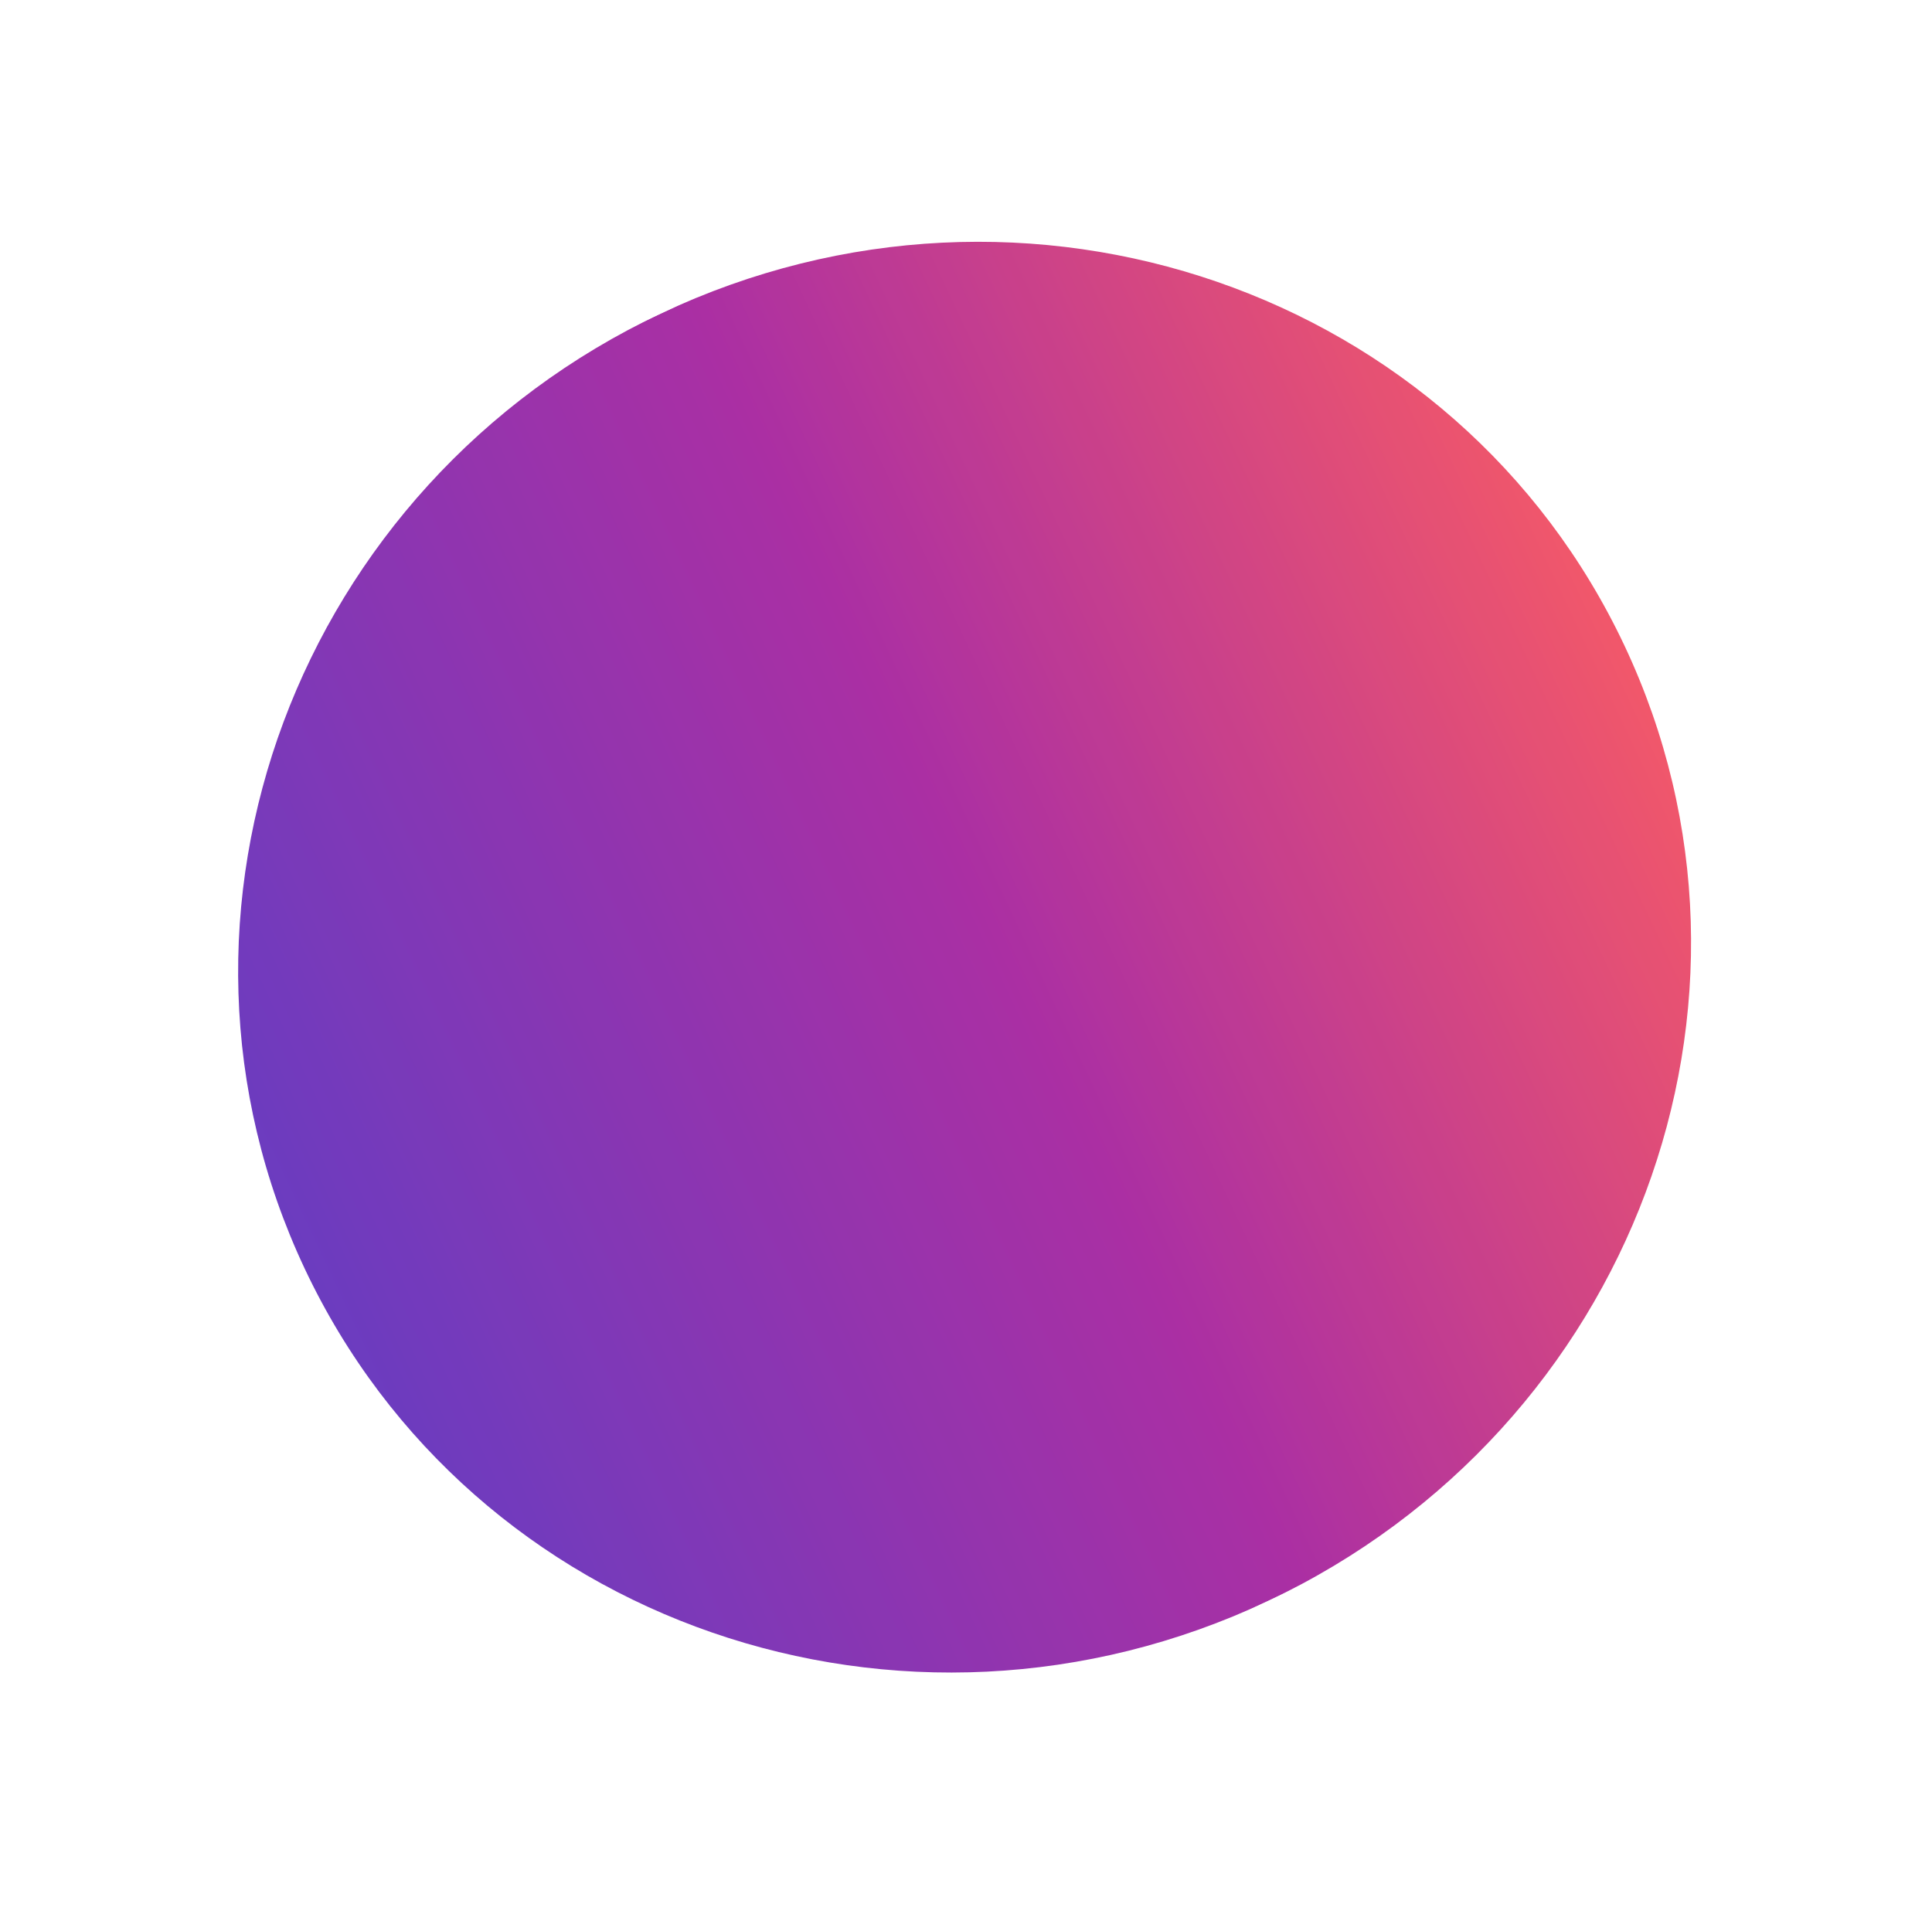
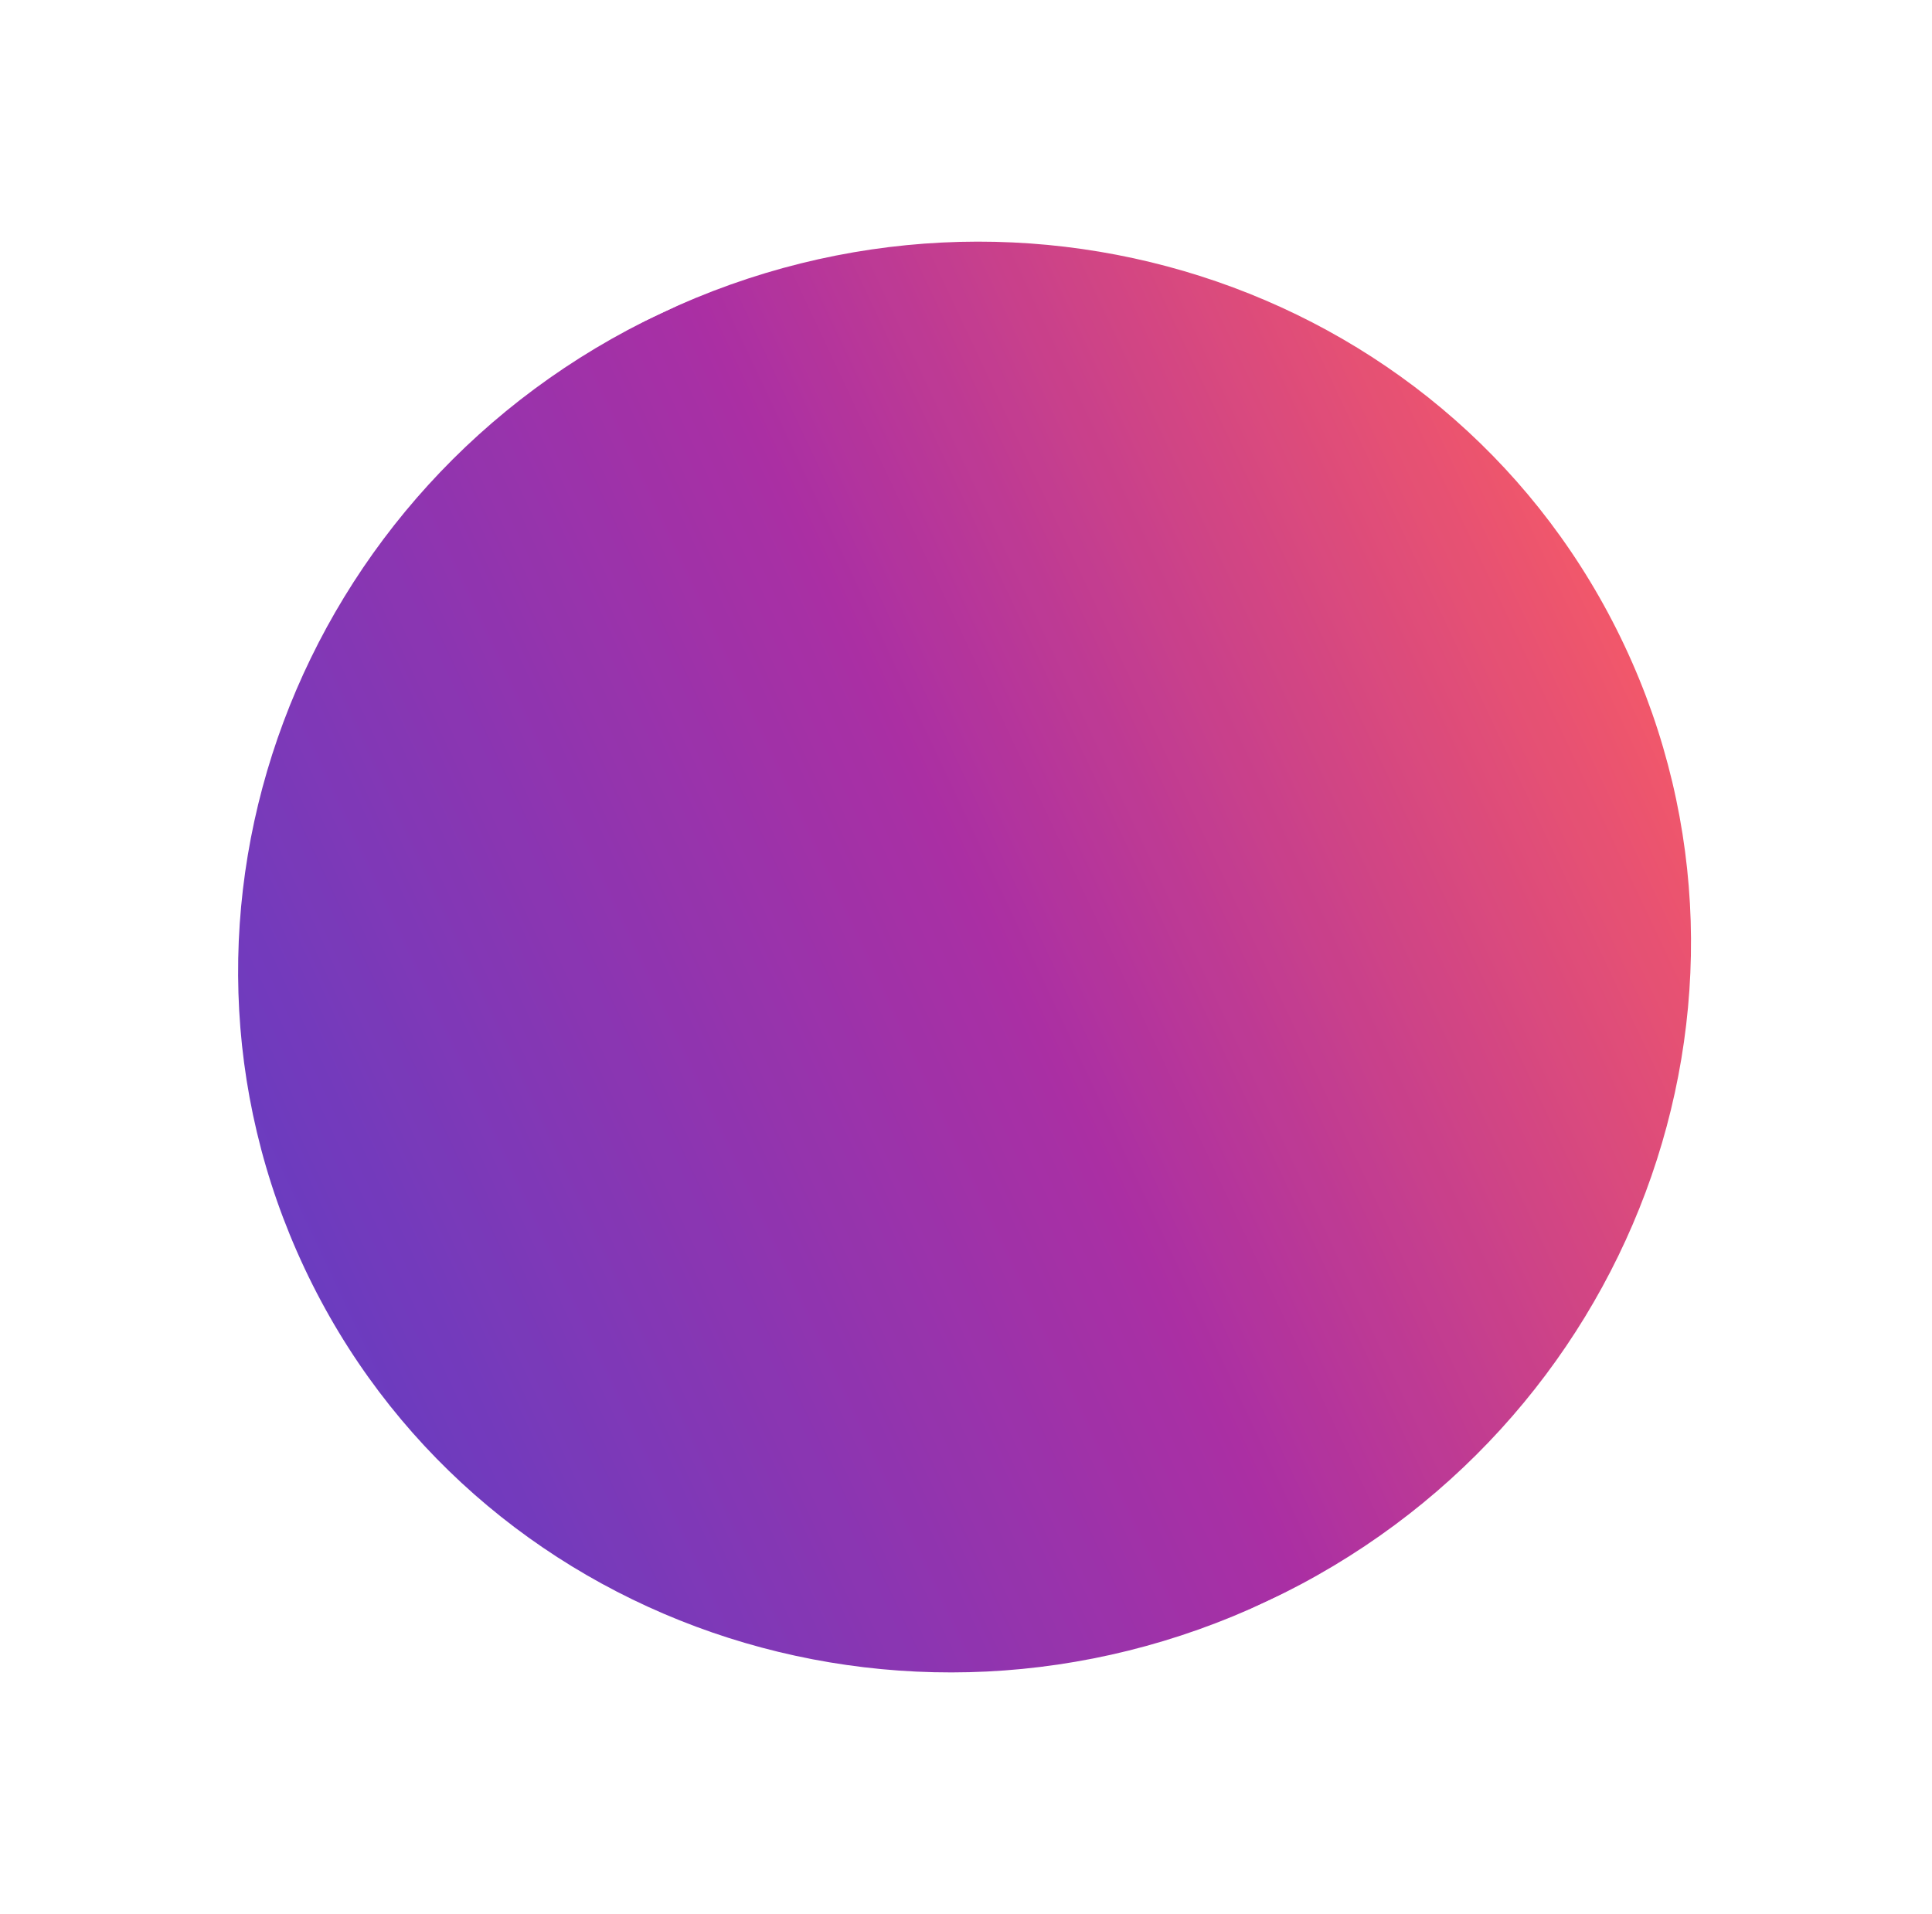
<svg xmlns="http://www.w3.org/2000/svg" width="323" height="320" viewBox="0 0 323 320" fill="none">
  <mask id="a" maskUnits="userSpaceOnUse" x="39" y="40" width="244" height="240">
-     <ellipse rx="122" ry="119" transform="rotate(-25.249 437.91 -279.988) skewX(-.044)" fill="#D9D9D9" />
+     <ellipse rx="122" ry="119" transform="rotate(-25.25 437.84 -279.97) skewX(-.047)" fill="#D9D9D9" />
  </mask>
  <g mask="url(#a)">
-     <path transform="rotate(-25.249 237.884 72.526) skewX(-.044)" fill="url(#paint0_linear_1023_199)" d="M0 0h276.014v238H0z" />
+     <path transform="rotate(-25.25 237.826 72.515) skewX(-.047)" fill="url(#paint0_linear_1023_199)" d="M0 0h276.014v238H0z" />
  </g>
  <defs>
    <linearGradient id="paint0_linear_1023_199" x1="276.014" y1="119" x2="0" y2="119" gradientUnits="userSpaceOnUse">
      <stop stop-color="#FF4343" />
      <stop offset=".5" stop-color="#9C0B93" />
      <stop offset="1" stop-color="#4C1BB7" />
    </linearGradient>
  </defs>
</svg>
